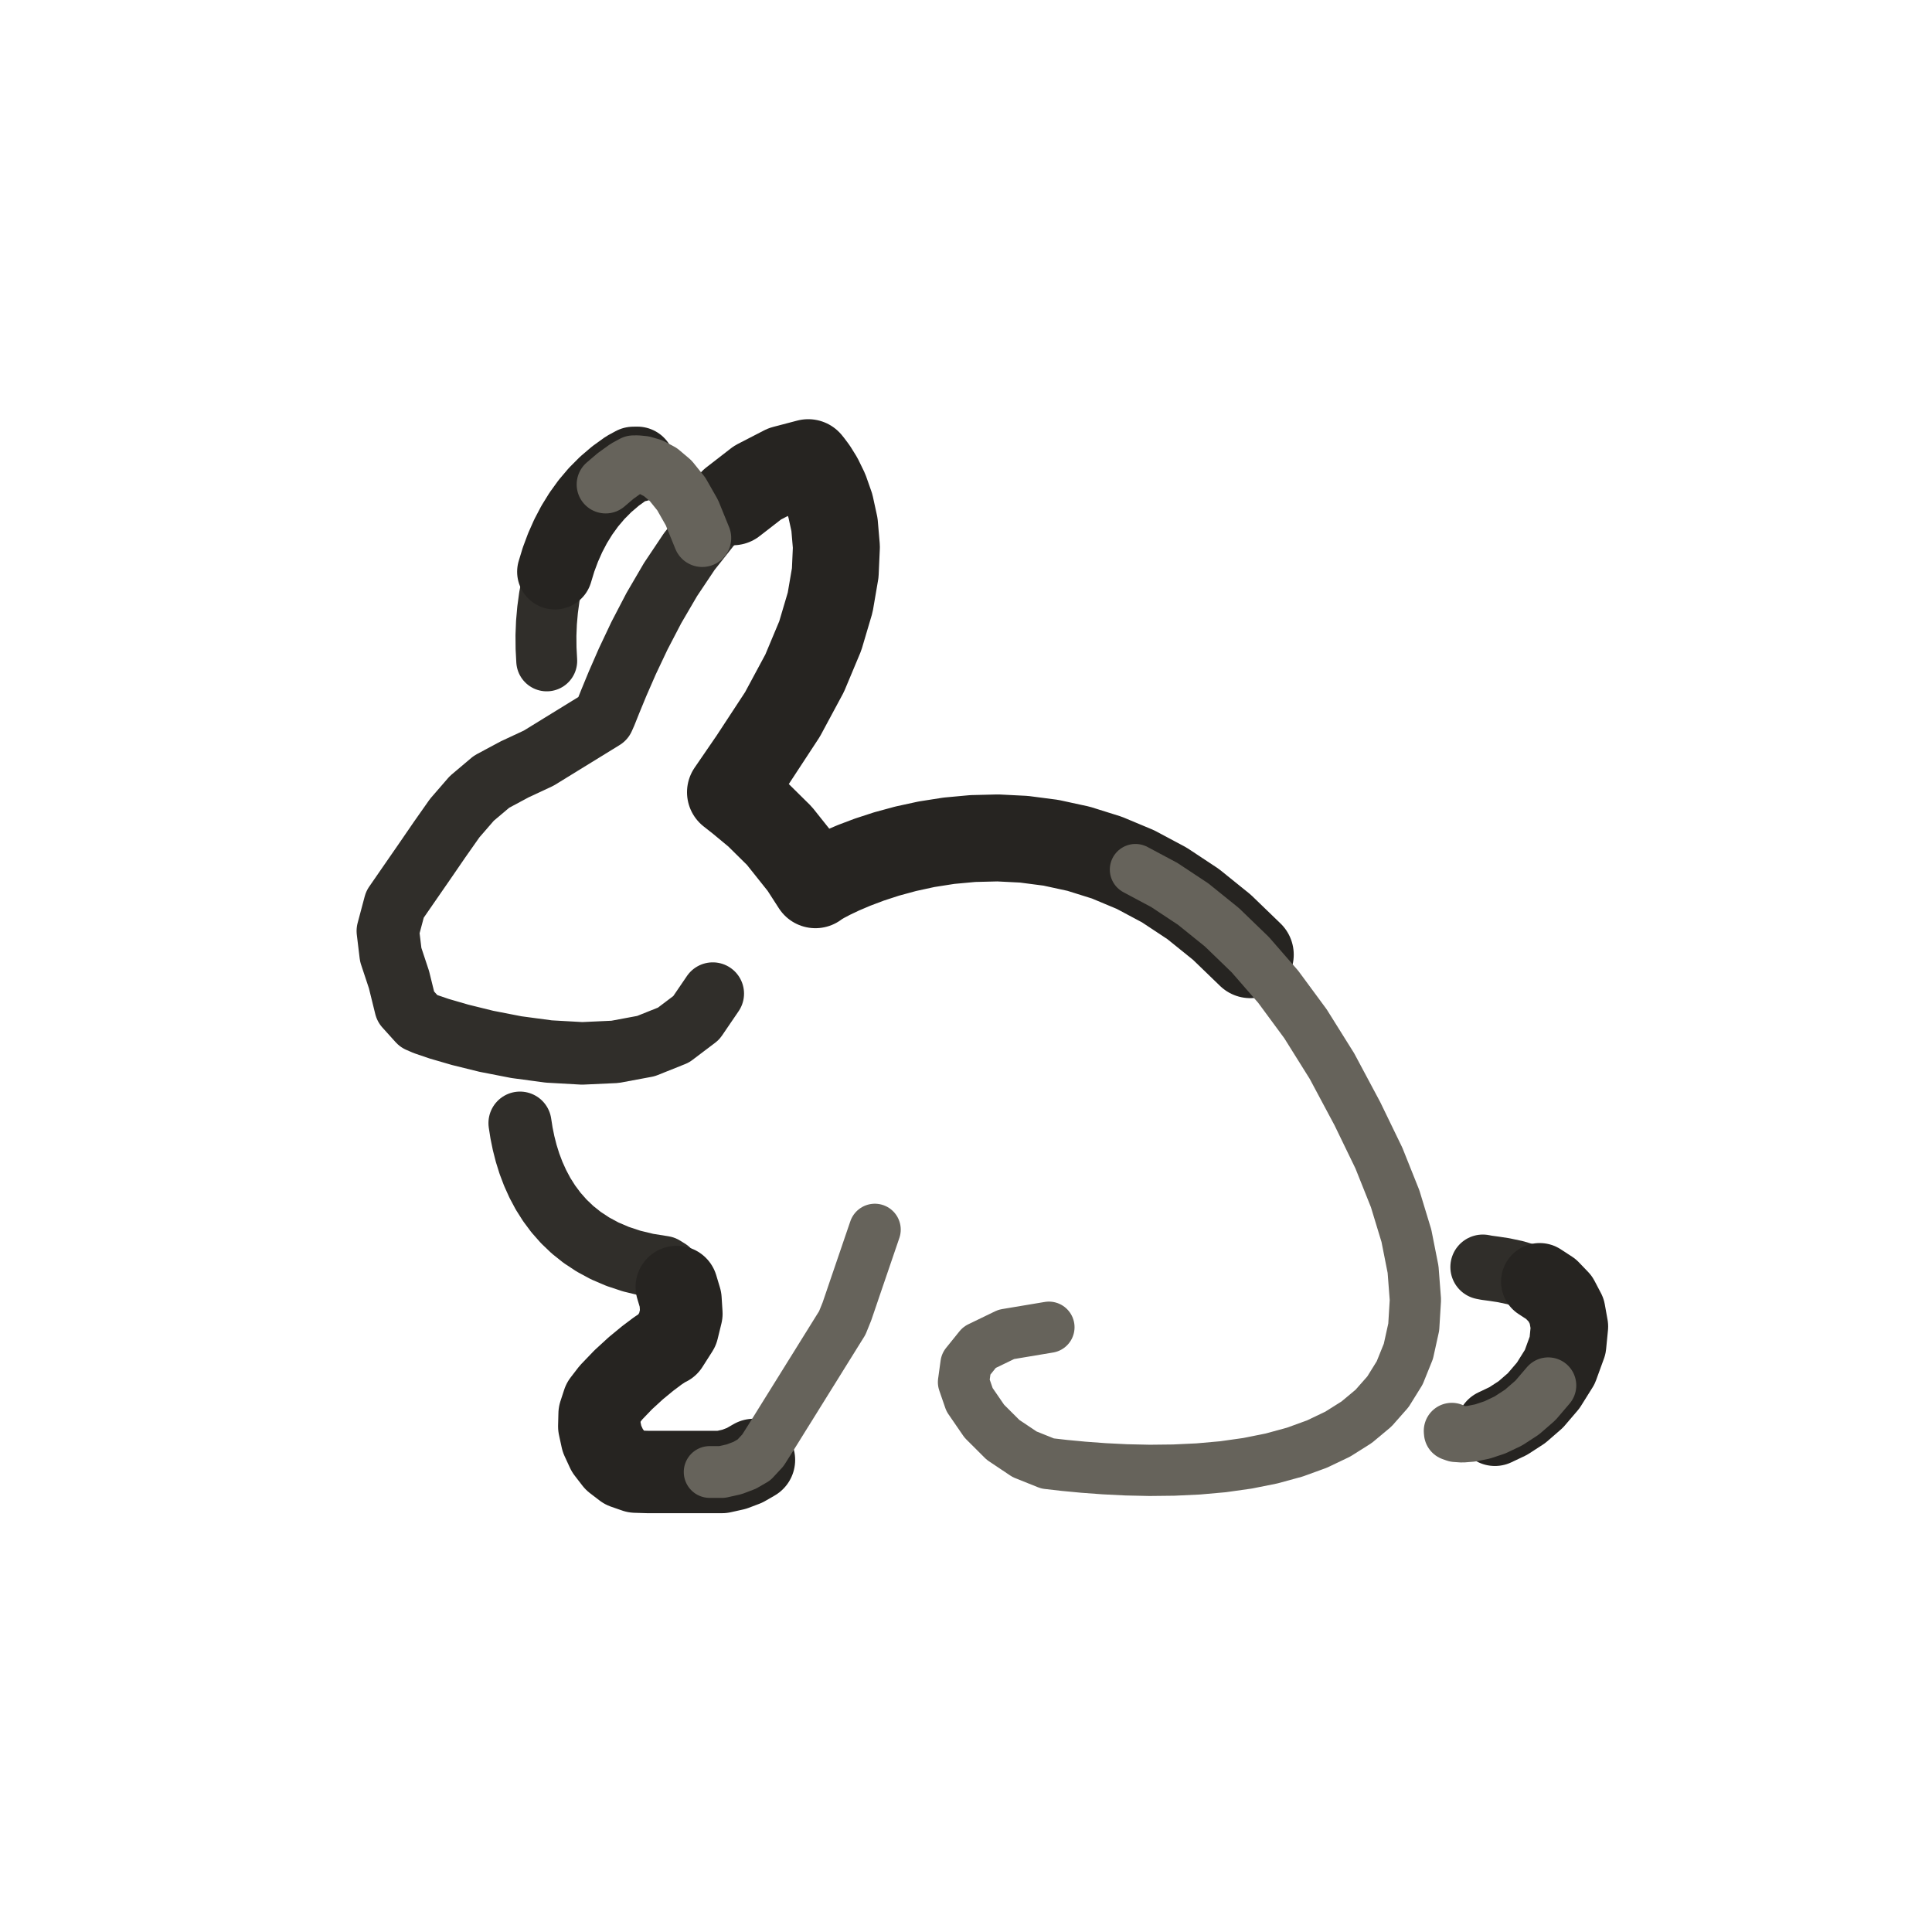
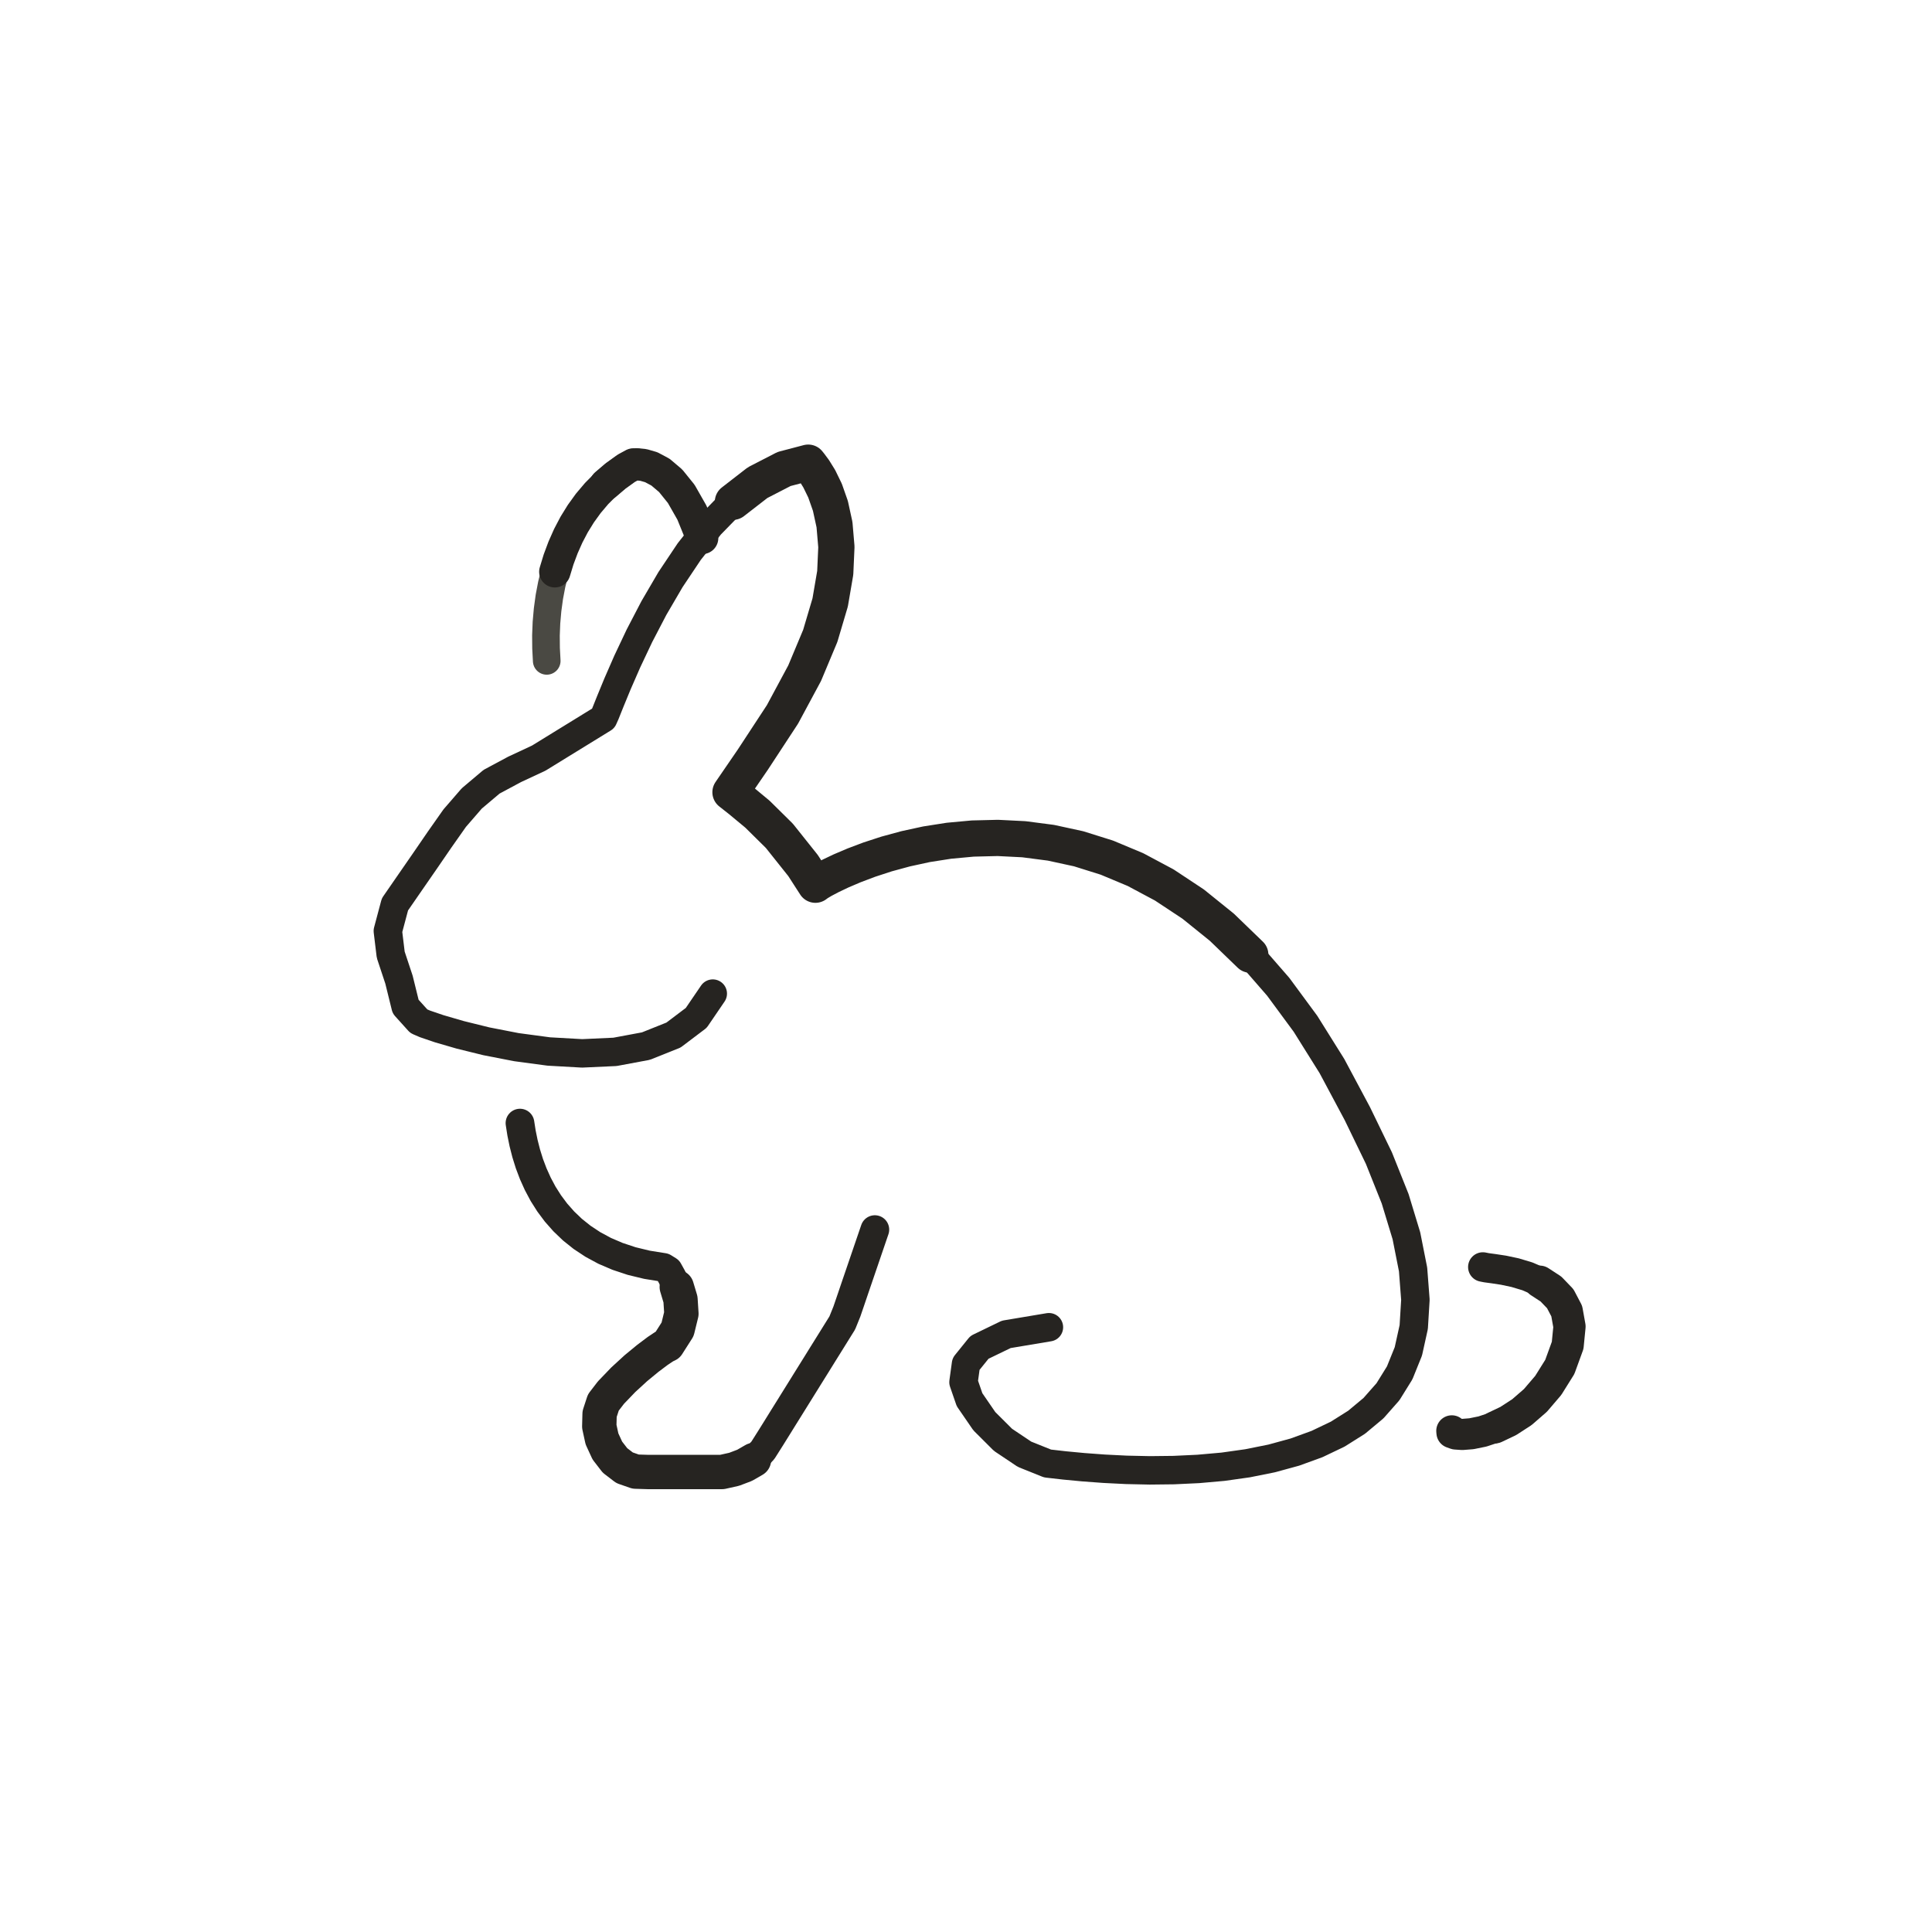
<svg xmlns="http://www.w3.org/2000/svg" viewBox="0 0 72 72" role="img" aria-label="animals / prey" data-pua="U+F0008" data-castalia-style="sumi-e-ink-wash-v1" data-ink-stroke-system="tapered-v1" data-ink-animation="draw-v1" data-ink-path-units="normalized" data-naturalist-construction="profile-anatomy-v7" data-ink-coverage="complete" data-ink-pressure="loaded-middle-v1">
  <g id="line">
-     <path class="ink-stroke" data-ink-stroke="tapered" data-ink-role="line-source-tapered" data-ink-index="0" pathLength="1" d="M 26.563,37.029 L 25.947,37.933 L 25.099,38.574 L 24.072,38.985 L 22.919,39.200 L 21.695,39.256 L 20.452,39.186 L 19.244,39.024 L 18.125,38.806 L 17.149,38.565 L 16.368,38.338 L 15.837,38.157 L 15.608,38.058 L 15.117,37.514 L 14.869,36.509 L 14.561,35.580 L 14.454,34.695 L 14.718,33.704 L 15.274,32.899 L 15.831,32.094 L 16.384,31.288 L 16.946,30.489 L 17.582,29.755 L 18.319,29.133 L 19.181,28.671 L 20.079,28.252 L 20.912,27.739 L 21.746,27.226 L 22.482,26.773 L 22.563,26.591 L 22.741,26.146 L 23.014,25.483 L 23.378,24.650 L 23.830,23.694 L 24.368,22.661 L 24.989,21.598 L 25.688,20.553 L 26.465,19.571 L 27.314,18.700 L 28.234,17.987 L 29.221,17.478 L 30.120,17.242 L 30.185,17.323" fill="none" stroke="#302e2a" stroke-width="2.33" stroke-linecap="round" stroke-linejoin="round" data-toddler-clarity="defining-pua-referent-anatomy-v1" data-pua-toddler-source-width="1.06" data-ink-brush-pass="loaded-contour-v2" />
-     <path class="ink-stroke" data-ink-stroke="tapered" data-ink-role="line-source-tapered" data-ink-index="1" pathLength="1" d="M 27.314,18.700 L 28.234,17.987 L 29.221,17.478 L 30.120,17.242 L 30.185,17.323 L 30.333,17.522 L 30.531,17.841 L 30.747,18.284 L 30.947,18.853 L 31.099,19.551 L 31.170,20.382 L 31.127,21.348 L 30.938,22.452 L 30.569,23.697 L 29.987,25.087 L 29.161,26.623 L 28.056,28.309 L 27.223,29.524 L 27.586,29.810 L 28.228,30.342 L 29.044,31.148 L 29.927,32.256 L 30.388,32.971 L 30.471,32.909 L 30.663,32.795 L 30.958,32.640 L 31.349,32.454 L 31.831,32.249 L 32.395,32.036 L 33.038,31.826 L 33.751,31.632 L 34.528,31.463 L 35.364,31.332 L 36.252,31.250 L 37.186,31.227 L 38.158,31.276 L 39.164,31.407 L 40.196,31.631 L 41.249,31.961 L 42.315,32.407 L 43.389,32.980 L 44.465,33.692 L 45.535,34.555 L 46.594,35.578" fill="none" stroke="#262421" stroke-width="3.24" stroke-linecap="round" stroke-linejoin="round" data-toddler-clarity="defining-pua-referent-anatomy-v1" data-pua-toddler-source-width="1.35" data-ink-brush-pass="loaded-contour-v2" />
-     <path class="ink-stroke" data-ink-stroke="tapered" data-ink-role="line-source-tapered" data-ink-index="2" pathLength="1" d="M 42.315,32.407 L 43.389,32.980 L 44.465,33.692 L 45.535,34.555 L 46.594,35.578 L 47.635,36.774 L 48.652,38.154 L 49.638,39.730 L 50.587,41.507 L 51.388,43.160 L 51.993,44.674 L 52.413,46.055 L 52.661,47.308 L 52.748,48.440 L 52.686,49.455 L 52.486,50.361 L 52.162,51.163 L 51.725,51.867 L 51.186,52.478 L 50.558,53.002 L 49.853,53.446 L 49.081,53.815 L 48.256,54.115 L 47.390,54.352 L 46.493,54.532 L 45.578,54.661 L 44.657,54.743 L 43.742,54.786 L 42.845,54.796 L 41.977,54.777 L 41.151,54.736 L 40.378,54.679 L 39.670,54.612 L 39.039,54.540 L 38.182,54.196 L 37.380,53.659 L 36.683,52.964 L 36.132,52.162 L 35.907,51.510 L 36.000,50.833 L 36.501,50.212 L 37.501,49.728 L 39.090,49.462" fill="none" stroke="#66635b" stroke-width="1.91" stroke-linecap="round" stroke-linejoin="round" data-toddler-clarity="defining-pua-referent-anatomy-v1" data-pua-toddler-source-width="1.06" data-ink-brush-pass="dry-edge-v2" />
-     <path class="ink-stroke" data-ink-stroke="tapered" data-ink-role="line-source-tapered" data-ink-index="3" pathLength="1" d="M 19.378,41.855 L 19.436,42.225 L 19.513,42.602 L 19.610,42.982 L 19.729,43.364 L 19.873,43.744 L 20.042,44.119 L 20.238,44.487 L 20.464,44.844 L 20.721,45.189 L 21.011,45.517 L 21.335,45.827 L 21.696,46.115 L 22.096,46.379 L 22.535,46.616 L 23.016,46.822 L 23.540,46.996 L 24.110,47.134 L 24.728,47.233 L 24.908,47.345 L 25.046,47.594 L 25.221,47.962 L 25.360,48.425 L 25.394,48.959 L 25.252,49.540 L 24.883,50.119" fill="none" stroke="#302e2a" stroke-width="2.35" stroke-linecap="round" stroke-linejoin="round" data-toddler-clarity="defining-pua-referent-anatomy-v1" data-pua-toddler-source-width="1.07" data-ink-brush-pass="loaded-contour-v2" />
-     <path class="ink-stroke" data-ink-stroke="tapered" data-ink-role="line-source-tapered" data-ink-index="4" pathLength="1" d="M 25.221,47.962 L 25.360,48.425 L 25.394,48.959 L 25.252,49.540 L 24.883,50.119 L 24.771,50.172 L 24.510,50.346 L 24.139,50.625 L 23.698,50.988 L 23.229,51.418 L 22.769,51.897 L 22.485,52.266 L 22.345,52.695 L 22.333,53.159 L 22.434,53.623 L 22.634,54.057 L 22.919,54.426 L 23.275,54.699 L 23.688,54.843 L 24.143,54.857 L 24.604,54.857 L 25.065,54.857 L 25.526,54.857 L 25.986,54.857 L 26.447,54.857 L 26.908,54.857 L 27.360,54.756 L 27.750,54.608 L 28.098,54.407" fill="none" stroke="#262421" stroke-width="3.07" stroke-linecap="round" stroke-linejoin="round" data-toddler-clarity="defining-pua-referent-anatomy-v1" data-pua-toddler-source-width="1.28" data-ink-brush-pass="loaded-contour-v2" />
-     <path class="ink-stroke" data-ink-stroke="tapered" data-ink-role="line-source-tapered" data-ink-index="5" pathLength="1" d="M 26.447,54.857 L 26.908,54.857 L 27.360,54.756 L 27.750,54.608 L 28.098,54.407 L 28.431,54.048 L 28.710,53.607 L 28.954,53.216 L 29.197,52.824 L 29.441,52.433 L 29.684,52.042 L 29.928,51.650 L 30.171,51.259 L 30.415,50.868 L 30.658,50.476 L 30.902,50.085 L 31.145,49.694 L 31.389,49.302 L 31.561,48.877 L 31.710,48.441 L 31.858,48.005 L 32.007,47.569 L 32.156,47.133 L 32.305,46.696 L 32.454,46.260 L 32.603,45.824" fill="none" stroke="#66635b" stroke-width="1.93" stroke-linecap="round" stroke-linejoin="round" data-toddler-clarity="defining-pua-referent-anatomy-v1" data-pua-toddler-source-width="1.07" data-ink-brush-pass="dry-edge-v2" />
-     <path class="ink-stroke" data-ink-stroke="tapered" data-ink-role="line-source-tapered" data-ink-index="6" pathLength="1" d="M 55.261,47.218 L 55.398,47.245 L 55.666,47.281 L 56.033,47.337 L 56.463,47.428 L 56.923,47.566 L 57.380,47.765 L 57.799,48.038 L 58.146,48.399 L 58.388,48.860 L 58.491,49.435" fill="none" stroke="#302e2a" stroke-width="2.42" stroke-linecap="round" stroke-linejoin="round" data-toddler-clarity="defining-pua-referent-anatomy-v1" data-pua-toddler-source-width="1.10" data-ink-brush-pass="loaded-contour-v2" />
-     <path class="ink-stroke" data-ink-stroke="tapered" data-ink-role="line-source-tapered" data-ink-index="7" pathLength="1" d="M 57.380,47.765 L 57.799,48.038 L 58.146,48.399 L 58.388,48.860 L 58.491,49.435 L 58.422,50.137 L 58.129,50.942 L 57.698,51.631 L 57.221,52.189 L 56.718,52.626 L 56.208,52.957 L 55.711,53.193" fill="none" stroke="#262421" stroke-width="2.88" stroke-linecap="round" stroke-linejoin="round" data-toddler-clarity="defining-pua-referent-anatomy-v1" data-pua-toddler-source-width="1.20" data-ink-brush-pass="loaded-contour-v2" />
-     <path class="ink-stroke" data-ink-stroke="tapered" data-ink-role="line-source-tapered" data-ink-index="8" pathLength="1" d="M 57.698,51.631 L 57.221,52.189 L 56.718,52.626 L 56.208,52.957 L 55.711,53.193 L 55.248,53.347 L 54.836,53.431 L 54.496,53.458 L 54.248,53.441 L 54.111,53.392 L 54.105,53.324" fill="none" stroke="#66635b" stroke-width="2.09" stroke-linecap="round" stroke-linejoin="round" data-toddler-clarity="defining-pua-referent-anatomy-v1" data-pua-toddler-source-width="1.16" data-ink-brush-pass="dry-edge-v2" />
-     <path class="ink-stroke" data-ink-stroke="tapered" data-ink-role="line-source-tapered" data-ink-index="9" pathLength="1" d="M 20.375,24.629 L 20.350,24.157 L 20.346,23.681 L 20.365,23.202 L 20.407,22.724 L 20.472,22.247 L 20.562,21.774 L 20.677,21.308 L 20.817,20.849 L 20.984,20.402 L 21.177,19.967 L 21.398,19.546" fill="none" stroke="#302e2a" stroke-width="2.27" stroke-linecap="round" stroke-linejoin="round" data-toddler-clarity="defining-pua-referent-anatomy-v1" data-pua-toddler-source-width="1.03" data-ink-brush-pass="loaded-contour-v2" />
-     <path class="ink-stroke" data-ink-stroke="tapered" data-ink-role="line-source-tapered" data-ink-index="10" pathLength="1" d="M 20.677,21.308 L 20.817,20.849 L 20.984,20.402 L 21.177,19.967 L 21.398,19.546 L 21.647,19.143 L 21.925,18.758 L 22.233,18.394 L 22.571,18.054 L 22.940,17.739 L 23.340,17.451 L 23.607,17.306 L 23.751,17.304" fill="none" stroke="#262421" stroke-width="2.81" stroke-linecap="round" stroke-linejoin="round" data-toddler-clarity="defining-pua-referent-anatomy-v1" data-pua-toddler-source-width="1.17" data-ink-brush-pass="loaded-contour-v2" />
-     <path class="ink-stroke" data-ink-stroke="tapered" data-ink-role="line-source-tapered" data-ink-index="11" pathLength="1" d="M 22.571,18.054 L 22.940,17.739 L 23.340,17.451 L 23.607,17.306 L 23.751,17.304 L 23.978,17.327 L 24.271,17.412 L 24.615,17.596 L 24.992,17.915 L 25.388,18.406 L 25.786,19.105 L 26.170,20.050" fill="none" stroke="#66635b" stroke-width="2.16" stroke-linecap="round" stroke-linejoin="round" data-toddler-clarity="defining-pua-referent-anatomy-v1" data-pua-toddler-source-width="1.20" data-ink-brush-pass="dry-edge-v2" />
+     <path class="ink-stroke" data-ink-stroke="tapered" data-ink-role="line-source-tapered" data-ink-index="0" pathLength="1" d="M 26.563,37.029 L 25.947,37.933 L 25.099,38.574 L 24.072,38.985 L 22.919,39.200 L 21.695,39.256 L 20.452,39.186 L 19.244,39.024 L 18.125,38.806 L 17.149,38.565 L 16.368,38.338 L 15.837,38.157 L 15.608,38.058 L 15.117,37.514 L 14.869,36.509 L 14.561,35.580 L 14.454,34.695 L 14.718,33.704 L 15.274,32.899 L 15.831,32.094 L 16.384,31.288 L 16.946,30.489 L 17.582,29.755 L 18.319,29.133 L 19.181,28.671 L 20.079,28.252 L 20.912,27.739 L 21.746,27.226 L 22.482,26.773 L 22.563,26.591 L 22.741,26.146 L 23.014,25.483 L 23.378,24.650 L 23.830,23.694 L 24.368,22.661 L 24.989,21.598 L 25.688,20.553 L 26.465,19.571 L 27.314,18.700 L 28.234,17.987 L 29.221,17.478 L 30.120,17.242 L 30.185,17.323" fill="none" stroke="#262421" stroke-width="1.06" stroke-linecap="round" stroke-linejoin="round" data-toddler-clarity="defining-anatomy-v1" />
+     <path class="ink-stroke" data-ink-stroke="tapered" data-ink-role="line-source-tapered" data-ink-index="1" pathLength="1" d="M 27.314,18.700 L 28.234,17.987 L 29.221,17.478 L 30.120,17.242 L 30.185,17.323 L 30.333,17.522 L 30.531,17.841 L 30.747,18.284 L 30.947,18.853 L 31.099,19.551 L 31.170,20.382 L 31.127,21.348 L 30.938,22.452 L 30.569,23.697 L 29.987,25.087 L 29.161,26.623 L 28.056,28.309 L 27.223,29.524 L 27.586,29.810 L 28.228,30.342 L 29.044,31.148 L 29.927,32.256 L 30.388,32.971 L 30.471,32.909 L 30.663,32.795 L 30.958,32.640 L 31.349,32.454 L 31.831,32.249 L 32.395,32.036 L 33.038,31.826 L 33.751,31.632 L 34.528,31.463 L 35.364,31.332 L 36.252,31.250 L 37.186,31.227 L 38.158,31.276 L 39.164,31.407 L 40.196,31.631 L 41.249,31.961 L 42.315,32.407 L 43.389,32.980 L 44.465,33.692 L 45.535,34.555 L 46.594,35.578" fill="none" stroke="#262421" stroke-width="1.35" stroke-linecap="round" stroke-linejoin="round" data-toddler-clarity="defining-anatomy-v1" />
+     <path class="ink-stroke" data-ink-stroke="tapered" data-ink-role="line-source-tapered" data-ink-index="2" pathLength="1" d="M 42.315,32.407 L 43.389,32.980 L 44.465,33.692 L 45.535,34.555 L 46.594,35.578 L 47.635,36.774 L 48.652,38.154 L 49.638,39.730 L 50.587,41.507 L 51.388,43.160 L 51.993,44.674 L 52.413,46.055 L 52.661,47.308 L 52.748,48.440 L 52.686,49.455 L 52.486,50.361 L 52.162,51.163 L 51.725,51.867 L 51.186,52.478 L 50.558,53.002 L 49.853,53.446 L 49.081,53.815 L 48.256,54.115 L 47.390,54.352 L 46.493,54.532 L 45.578,54.661 L 44.657,54.743 L 43.742,54.786 L 42.845,54.796 L 41.977,54.777 L 41.151,54.736 L 40.378,54.679 L 39.670,54.612 L 39.039,54.540 L 38.182,54.196 L 37.380,53.659 L 36.683,52.964 L 36.132,52.162 L 35.907,51.510 L 36.000,50.833 L 36.501,50.212 L 37.501,49.728 L 39.090,49.462" fill="none" stroke="#262421" stroke-width="1.06" stroke-linecap="round" stroke-linejoin="round" data-toddler-clarity="defining-anatomy-v1" />
+     <path class="ink-stroke" data-ink-stroke="tapered" data-ink-role="line-source-tapered" data-ink-index="3" pathLength="1" d="M 19.378,41.855 L 19.436,42.225 L 19.513,42.602 L 19.610,42.982 L 19.729,43.364 L 19.873,43.744 L 20.042,44.119 L 20.238,44.487 L 20.464,44.844 L 20.721,45.189 L 21.011,45.517 L 21.335,45.827 L 21.696,46.115 L 22.096,46.379 L 22.535,46.616 L 23.016,46.822 L 23.540,46.996 L 24.110,47.134 L 24.728,47.233 L 24.908,47.345 L 25.046,47.594 L 25.221,47.962 L 25.360,48.425 L 25.394,48.959 L 25.252,49.540 L 24.883,50.119" fill="none" stroke="#262421" stroke-width="1.07" stroke-linecap="round" stroke-linejoin="round" data-toddler-clarity="defining-anatomy-v1" />
+     <path class="ink-stroke" data-ink-stroke="tapered" data-ink-role="line-source-tapered" data-ink-index="4" pathLength="1" d="M 25.221,47.962 L 25.360,48.425 L 25.394,48.959 L 25.252,49.540 L 24.883,50.119 L 24.771,50.172 L 24.510,50.346 L 24.139,50.625 L 23.698,50.988 L 23.229,51.418 L 22.769,51.897 L 22.485,52.266 L 22.345,52.695 L 22.333,53.159 L 22.434,53.623 L 22.634,54.057 L 22.919,54.426 L 23.275,54.699 L 23.688,54.843 L 24.143,54.857 L 24.604,54.857 L 25.065,54.857 L 25.526,54.857 L 25.986,54.857 L 26.447,54.857 L 26.908,54.857 L 27.360,54.756 L 27.750,54.608 L 28.098,54.407" fill="none" stroke="#262421" stroke-width="1.28" stroke-linecap="round" stroke-linejoin="round" data-toddler-clarity="defining-anatomy-v1" />
+     <path class="ink-stroke" data-ink-stroke="tapered" data-ink-role="line-source-tapered" data-ink-index="5" pathLength="1" d="M 26.447,54.857 L 26.908,54.857 L 27.360,54.756 L 27.750,54.608 L 28.098,54.407 L 28.431,54.048 L 28.710,53.607 L 28.954,53.216 L 29.197,52.824 L 29.441,52.433 L 29.684,52.042 L 29.928,51.650 L 30.171,51.259 L 30.415,50.868 L 30.658,50.476 L 30.902,50.085 L 31.145,49.694 L 31.389,49.302 L 31.561,48.877 L 31.710,48.441 L 31.858,48.005 L 32.007,47.569 L 32.156,47.133 L 32.305,46.696 L 32.454,46.260 L 32.603,45.824" fill="none" stroke="#262421" stroke-width="1.07" stroke-linecap="round" stroke-linejoin="round" data-toddler-clarity="defining-anatomy-v1" />
+     <path class="ink-stroke" data-ink-stroke="tapered" data-ink-role="line-source-tapered" data-ink-index="6" pathLength="1" d="M 55.261,47.218 L 55.398,47.245 L 55.666,47.281 L 56.033,47.337 L 56.463,47.428 L 56.923,47.566 L 57.380,47.765 L 57.799,48.038 L 58.146,48.399 L 58.388,48.860 L 58.491,49.435" fill="none" stroke="#262421" stroke-width="1.10" stroke-linecap="round" stroke-linejoin="round" data-toddler-clarity="defining-anatomy-v1" />
+     <path class="ink-stroke" data-ink-stroke="tapered" data-ink-role="line-source-tapered" data-ink-index="7" pathLength="1" d="M 57.380,47.765 L 57.799,48.038 L 58.146,48.399 L 58.388,48.860 L 58.491,49.435 L 58.422,50.137 L 58.129,50.942 L 57.698,51.631 L 57.221,52.189 L 56.718,52.626 L 56.208,52.957 L 55.711,53.193" fill="none" stroke="#262421" stroke-width="1.20" stroke-linecap="round" stroke-linejoin="round" data-toddler-clarity="defining-anatomy-v1" />
+     <path class="ink-stroke" data-ink-stroke="tapered" data-ink-role="line-source-tapered" data-ink-index="8" pathLength="1" d="M 57.698,51.631 L 57.221,52.189 L 56.718,52.626 L 56.208,52.957 L 55.711,53.193 L 55.248,53.347 L 54.836,53.431 L 54.496,53.458 L 54.248,53.441 L 54.111,53.392 L 54.105,53.324" fill="none" stroke="#262421" stroke-width="1.16" stroke-linecap="round" stroke-linejoin="round" data-toddler-clarity="defining-anatomy-v1" />
+     <path class="ink-stroke" data-ink-stroke="tapered" data-ink-role="line-source-tapered" data-ink-index="9" pathLength="1" d="M 20.375,24.629 L 20.350,24.157 L 20.346,23.681 L 20.365,23.202 L 20.407,22.724 L 20.472,22.247 L 20.562,21.774 L 20.677,21.308 L 20.817,20.849 L 20.984,20.402 L 21.177,19.967 L 21.398,19.546" fill="none" stroke="#4a4943" stroke-width="1.03" stroke-linecap="round" stroke-linejoin="round" data-toddler-clarity="defining-anatomy-v1" />
+     <path class="ink-stroke" data-ink-stroke="tapered" data-ink-role="line-source-tapered" data-ink-index="10" pathLength="1" d="M 20.677,21.308 L 20.817,20.849 L 20.984,20.402 L 21.177,19.967 L 21.398,19.546 L 21.647,19.143 L 21.925,18.758 L 22.233,18.394 L 22.571,18.054 L 22.940,17.739 L 23.340,17.451 L 23.607,17.306 L 23.751,17.304" fill="none" stroke="#262421" stroke-width="1.17" stroke-linecap="round" stroke-linejoin="round" data-toddler-clarity="defining-anatomy-v1" />
+     <path class="ink-stroke" data-ink-stroke="tapered" data-ink-role="line-source-tapered" data-ink-index="11" pathLength="1" d="M 22.571,18.054 L 22.940,17.739 L 23.340,17.451 L 23.607,17.306 L 23.751,17.304 L 23.978,17.327 L 24.271,17.412 L 24.615,17.596 L 24.992,17.915 L 25.388,18.406 L 25.786,19.105 L 26.170,20.050" fill="none" stroke="#262421" stroke-width="1.20" stroke-linecap="round" stroke-linejoin="round" data-toddler-clarity="defining-anatomy-v1" />
  </g>
</svg>
